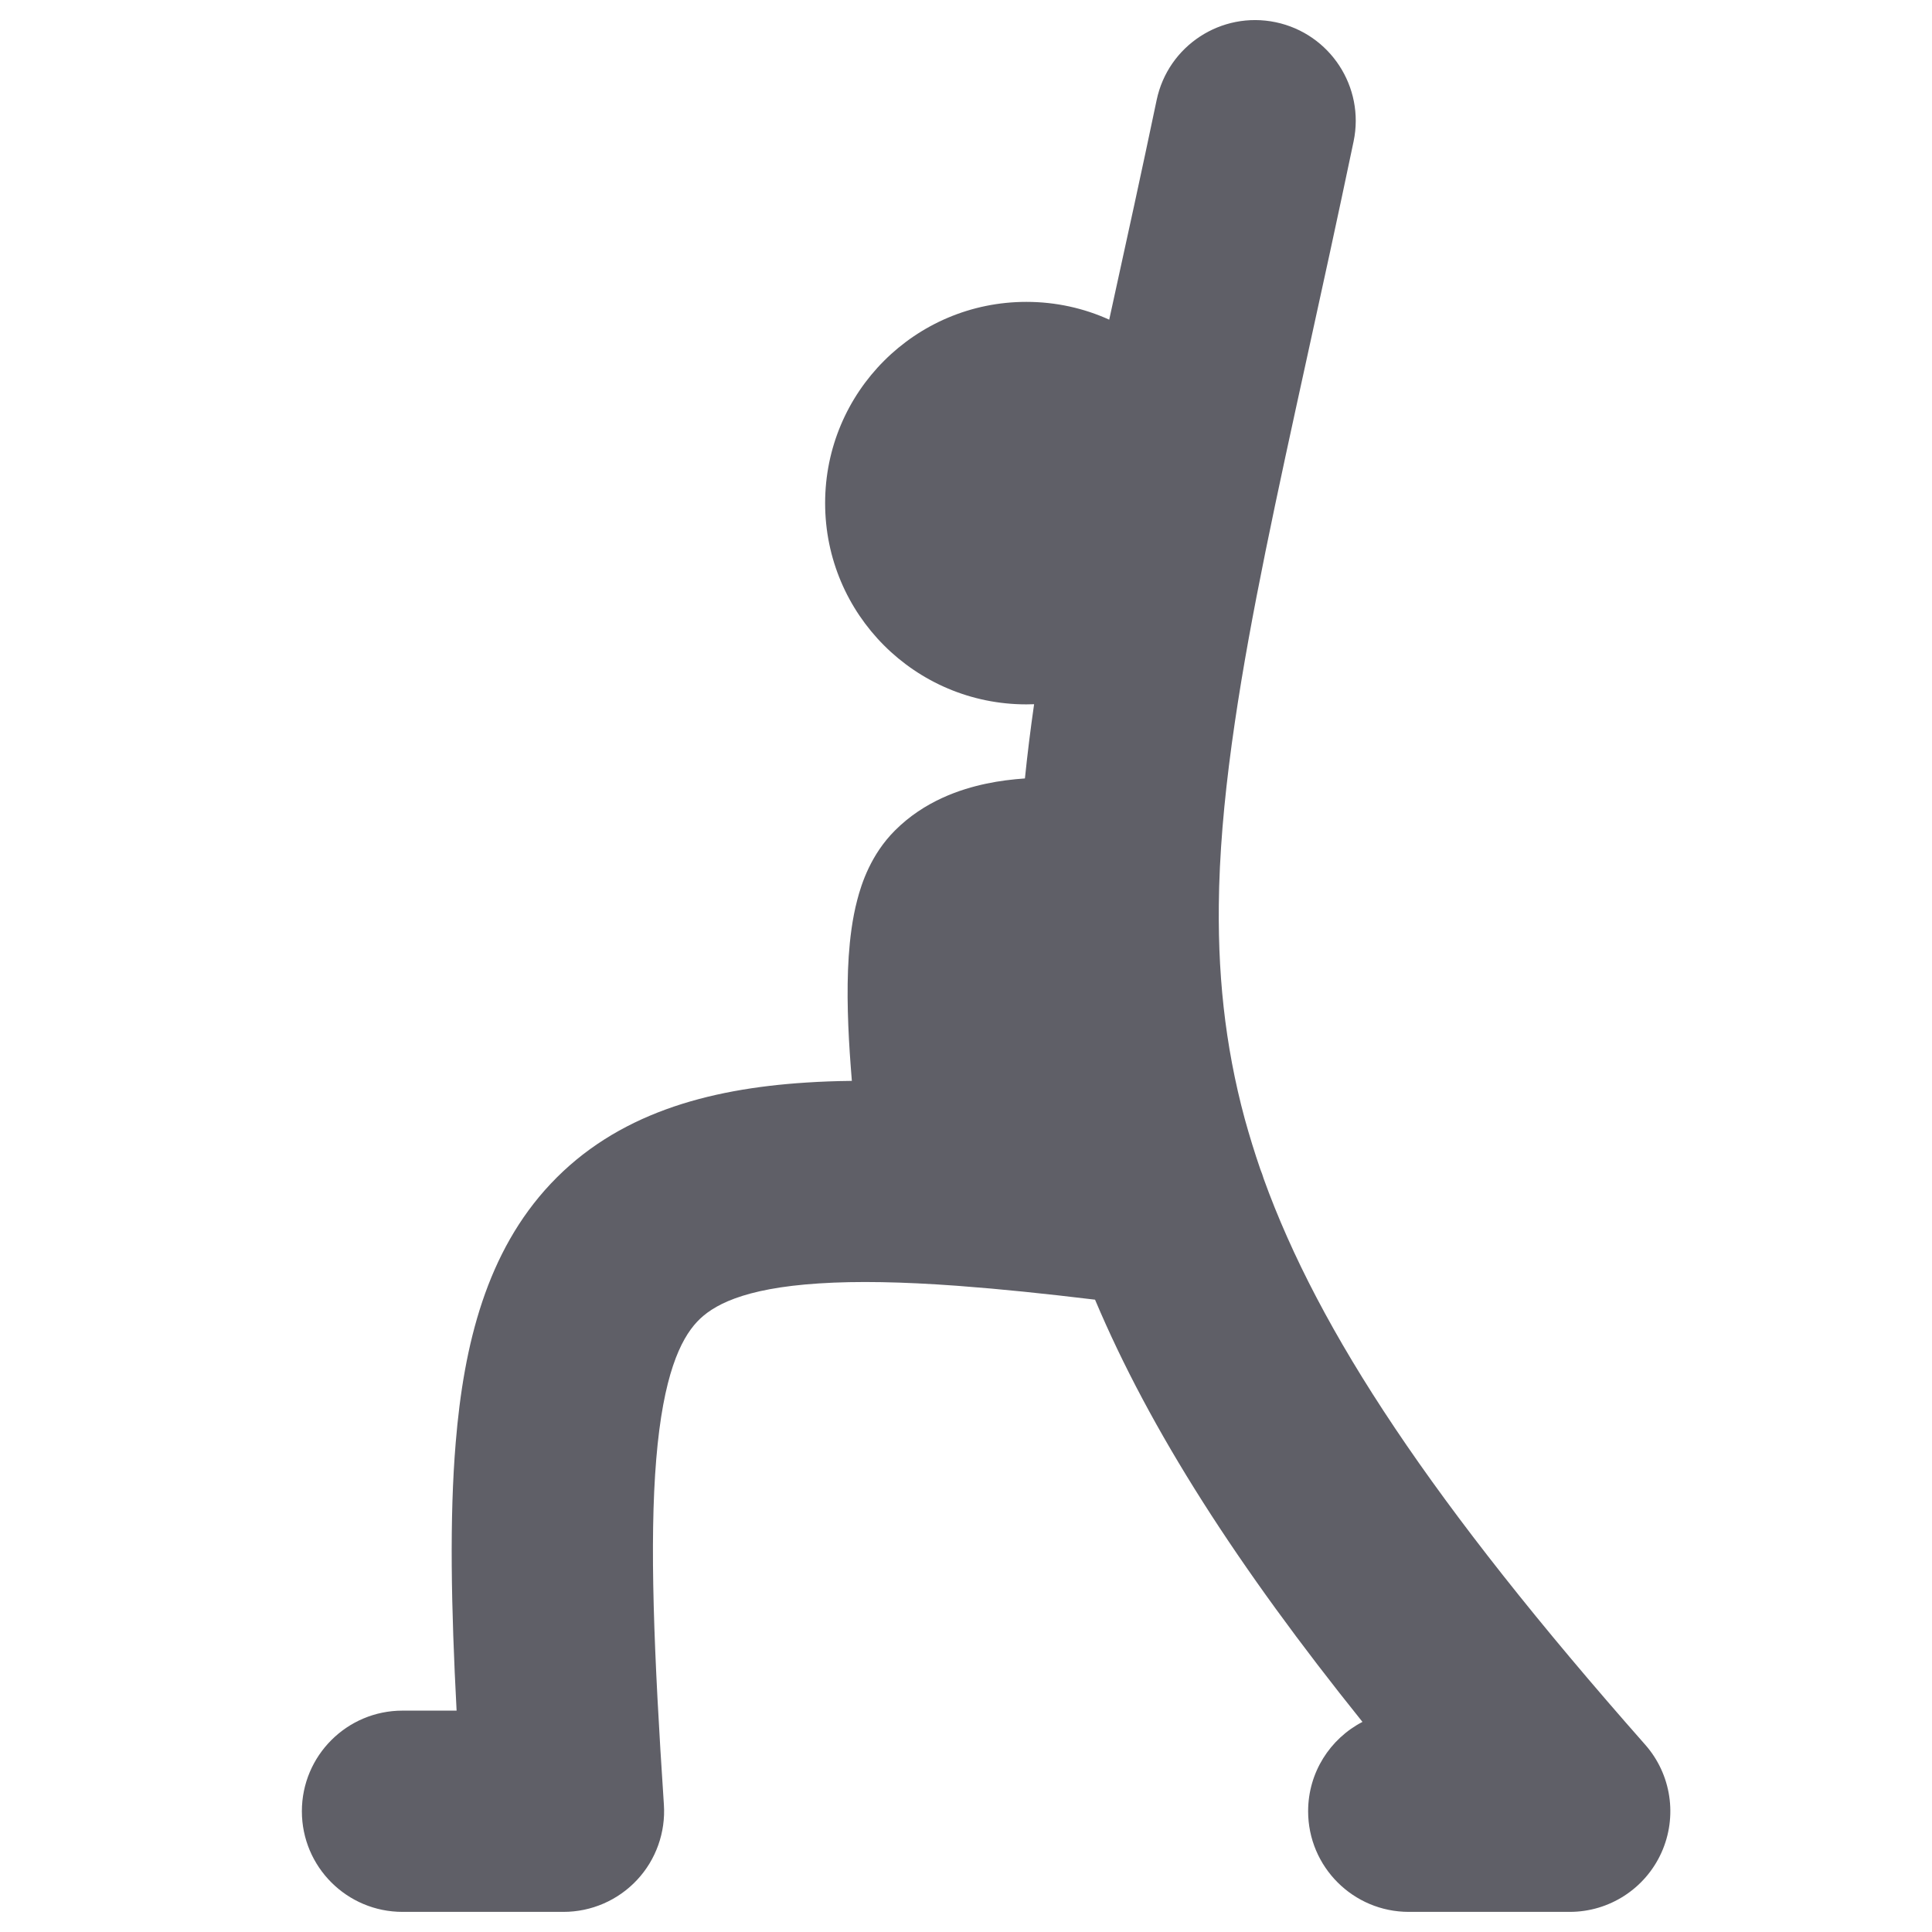
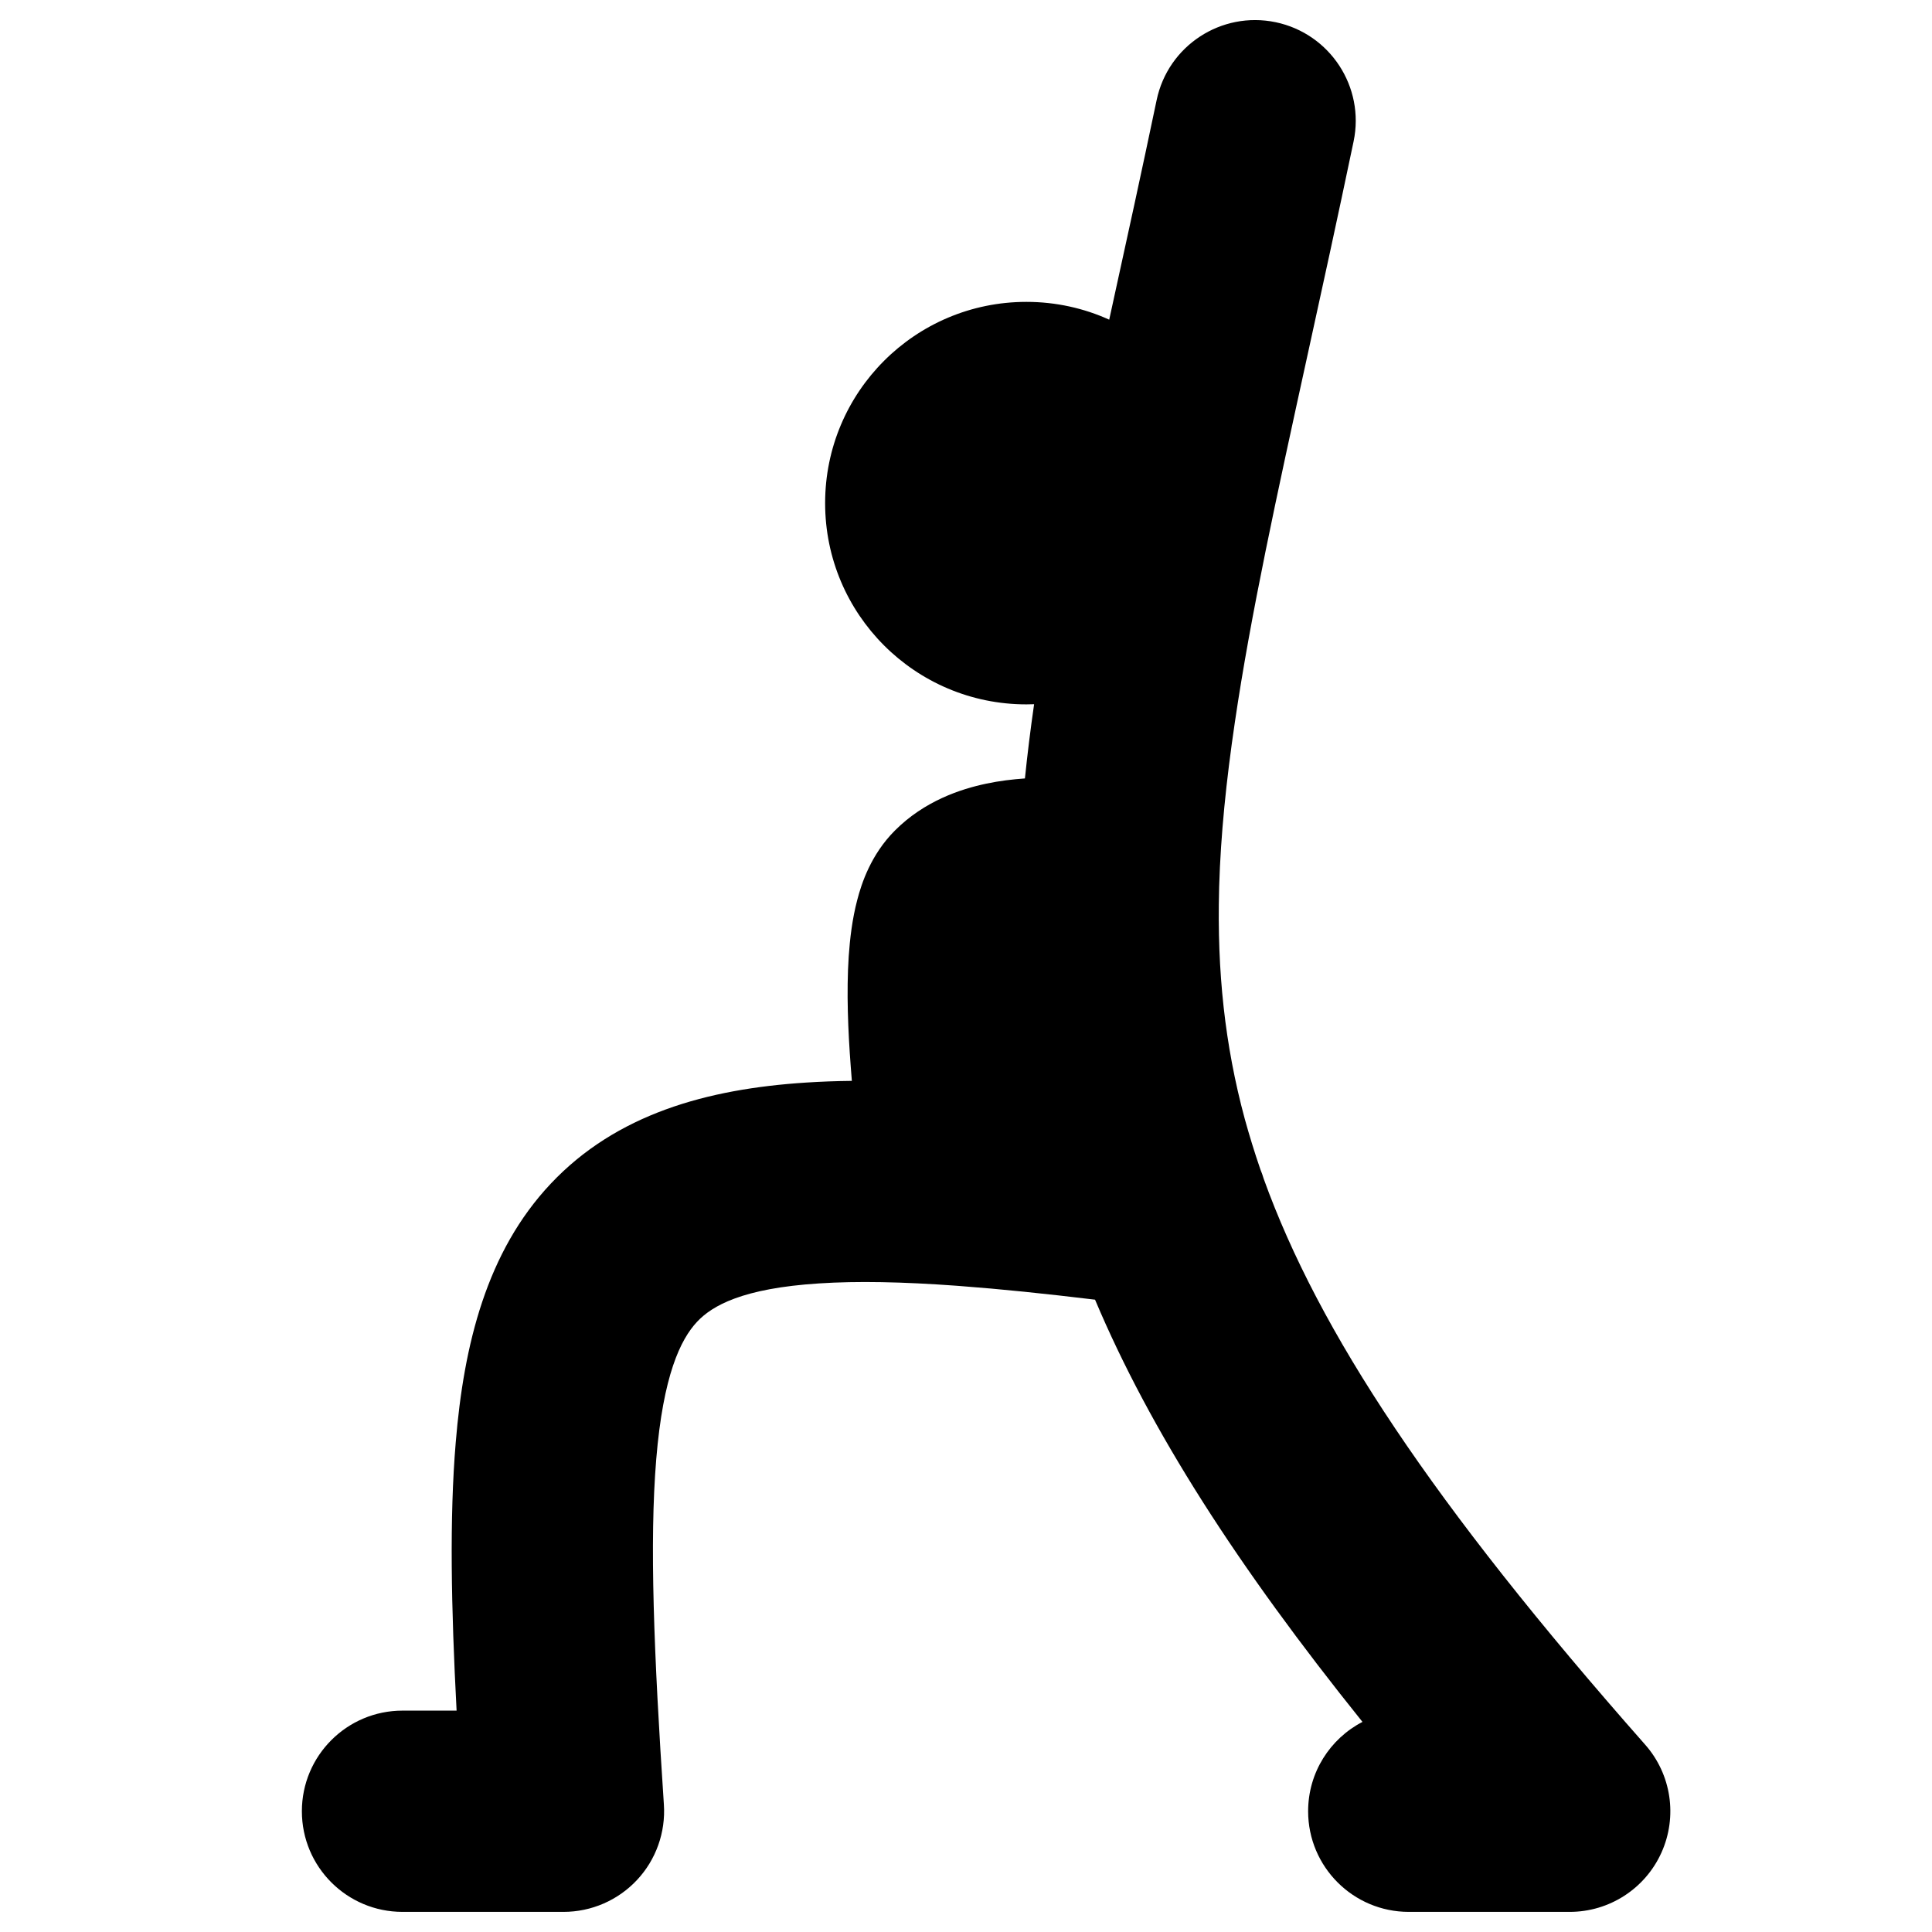
- <svg xmlns="http://www.w3.org/2000/svg" width="24" height="24" viewBox="0 0 24 24" fill="none">
-   <path fill-rule="evenodd" clip-rule="evenodd" d="M15.847 0.276C16.523 0.418 16.956 1.08 16.815 1.756C16.614 2.716 16.422 3.594 16.243 4.409C15.857 6.172 15.537 7.634 15.34 8.971C15.232 9.702 15.164 10.374 15.145 11.01C15.145 11.026 15.145 11.041 15.144 11.057C15.118 12.063 15.214 12.979 15.463 13.9C15.52 14.106 15.584 14.315 15.657 14.527C15.673 14.565 15.686 14.603 15.698 14.643C16.381 16.537 17.785 18.668 20.437 21.673C20.762 22.041 20.841 22.566 20.639 23.014C20.437 23.462 19.991 23.75 19.5 23.75H17.5C16.81 23.75 16.25 23.19 16.25 22.5C16.25 22.017 16.524 21.598 16.925 21.39C15.371 19.456 14.29 17.773 13.603 16.145C12.982 16.07 12.429 16.013 11.934 15.976C11.917 15.975 11.9 15.974 11.883 15.972C11.209 15.923 10.647 15.912 10.174 15.943C9.22 16.004 8.846 16.221 8.66 16.419C8.453 16.639 8.238 17.086 8.152 18.127C8.067 19.154 8.122 20.534 8.247 22.417C8.27 22.762 8.149 23.102 7.913 23.354C7.676 23.607 7.346 23.75 7 23.75H5C4.31 23.75 3.75 23.191 3.75 22.5C3.75 21.81 4.31 21.25 5 21.25H5.672C5.604 19.963 5.583 18.852 5.661 17.921C5.762 16.695 6.047 15.549 6.84 14.706C7.654 13.841 8.78 13.527 10.014 13.448C10.196 13.436 10.386 13.429 10.582 13.427C10.577 13.367 10.572 13.307 10.568 13.246C10.535 12.813 10.514 12.32 10.543 11.88C10.558 11.661 10.587 11.415 10.649 11.18C10.702 10.974 10.82 10.614 11.117 10.317C11.483 9.95 11.933 9.802 12.251 9.735C12.415 9.7 12.578 9.681 12.732 9.67C12.763 9.367 12.801 9.06 12.846 8.748C12.814 8.749 12.782 8.75 12.75 8.75C11.369 8.75 10.25 7.631 10.25 6.25C10.25 4.869 11.369 3.75 12.75 3.75C13.117 3.75 13.466 3.829 13.779 3.971C13.794 3.905 13.809 3.838 13.823 3.77C13.998 2.973 14.182 2.132 14.368 1.244C14.509 0.568 15.171 0.135 15.847 0.276Z" fill="#5F5F67" />
+ <svg xmlns="http://www.w3.org/2000/svg" width="24" height="24" viewBox="0 0 24 24" fill="currentColor">
+   <path fill-rule="evenodd" clip-rule="evenodd" d="M15.847 0.276C16.523 0.418 16.956 1.08 16.815 1.756C16.614 2.716 16.422 3.594 16.243 4.409C15.857 6.172 15.537 7.634 15.34 8.971C15.232 9.702 15.164 10.374 15.145 11.01C15.145 11.026 15.145 11.041 15.144 11.057C15.118 12.063 15.214 12.979 15.463 13.9C15.52 14.106 15.584 14.315 15.657 14.527C15.673 14.565 15.686 14.603 15.698 14.643C16.381 16.537 17.785 18.668 20.437 21.673C20.762 22.041 20.841 22.566 20.639 23.014C20.437 23.462 19.991 23.75 19.5 23.75H17.5C16.81 23.75 16.25 23.19 16.25 22.5C16.25 22.017 16.524 21.598 16.925 21.39C15.371 19.456 14.29 17.773 13.603 16.145C12.982 16.07 12.429 16.013 11.934 15.976C11.917 15.975 11.9 15.974 11.883 15.972C11.209 15.923 10.647 15.912 10.174 15.943C9.22 16.004 8.846 16.221 8.66 16.419C8.453 16.639 8.238 17.086 8.152 18.127C8.067 19.154 8.122 20.534 8.247 22.417C8.27 22.762 8.149 23.102 7.913 23.354C7.676 23.607 7.346 23.75 7 23.75H5C4.31 23.75 3.75 23.191 3.75 22.5C3.75 21.81 4.31 21.25 5 21.25H5.672C5.604 19.963 5.583 18.852 5.661 17.921C5.762 16.695 6.047 15.549 6.84 14.706C7.654 13.841 8.78 13.527 10.014 13.448C10.196 13.436 10.386 13.429 10.582 13.427C10.577 13.367 10.572 13.307 10.568 13.246C10.535 12.813 10.514 12.32 10.543 11.88C10.558 11.661 10.587 11.415 10.649 11.18C10.702 10.974 10.82 10.614 11.117 10.317C11.483 9.95 11.933 9.802 12.251 9.735C12.415 9.7 12.578 9.681 12.732 9.67C12.763 9.367 12.801 9.06 12.846 8.748C12.814 8.749 12.782 8.75 12.75 8.75C11.369 8.75 10.25 7.631 10.25 6.25C10.25 4.869 11.369 3.75 12.75 3.75C13.117 3.75 13.466 3.829 13.779 3.971C13.794 3.905 13.809 3.838 13.823 3.77C13.998 2.973 14.182 2.132 14.368 1.244C14.509 0.568 15.171 0.135 15.847 0.276Z" fill="currentColor" />
</svg>
